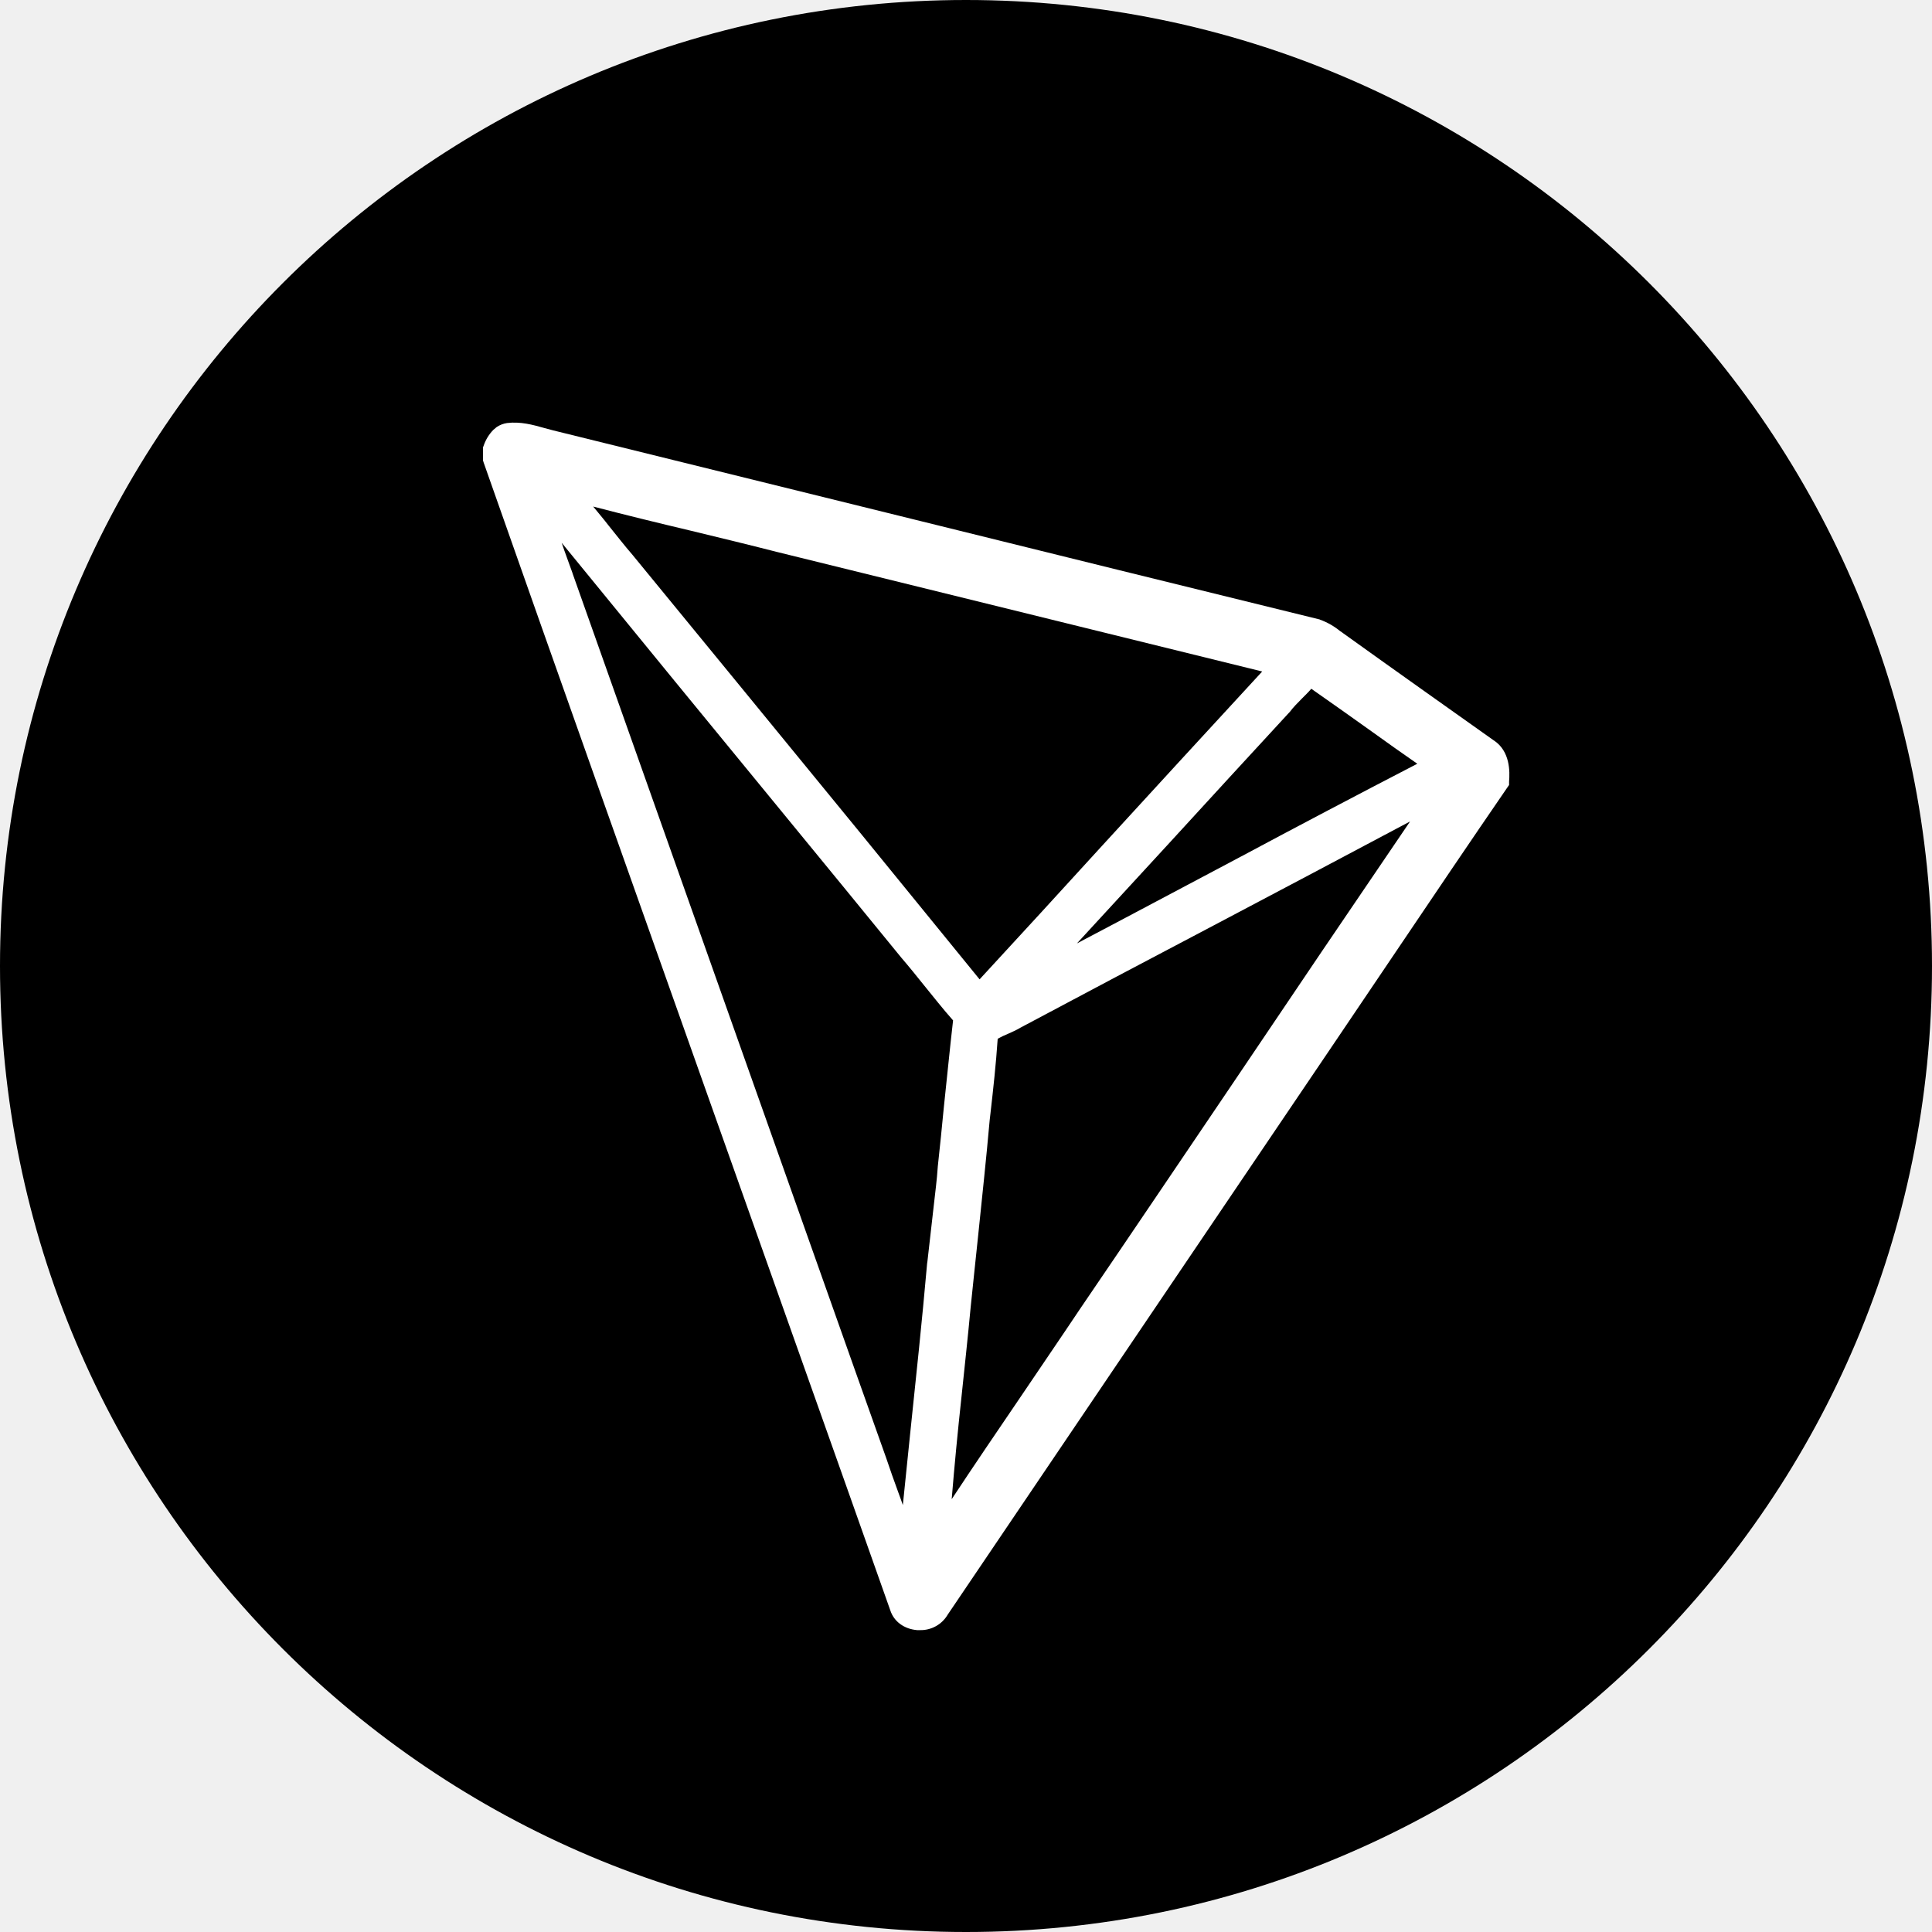
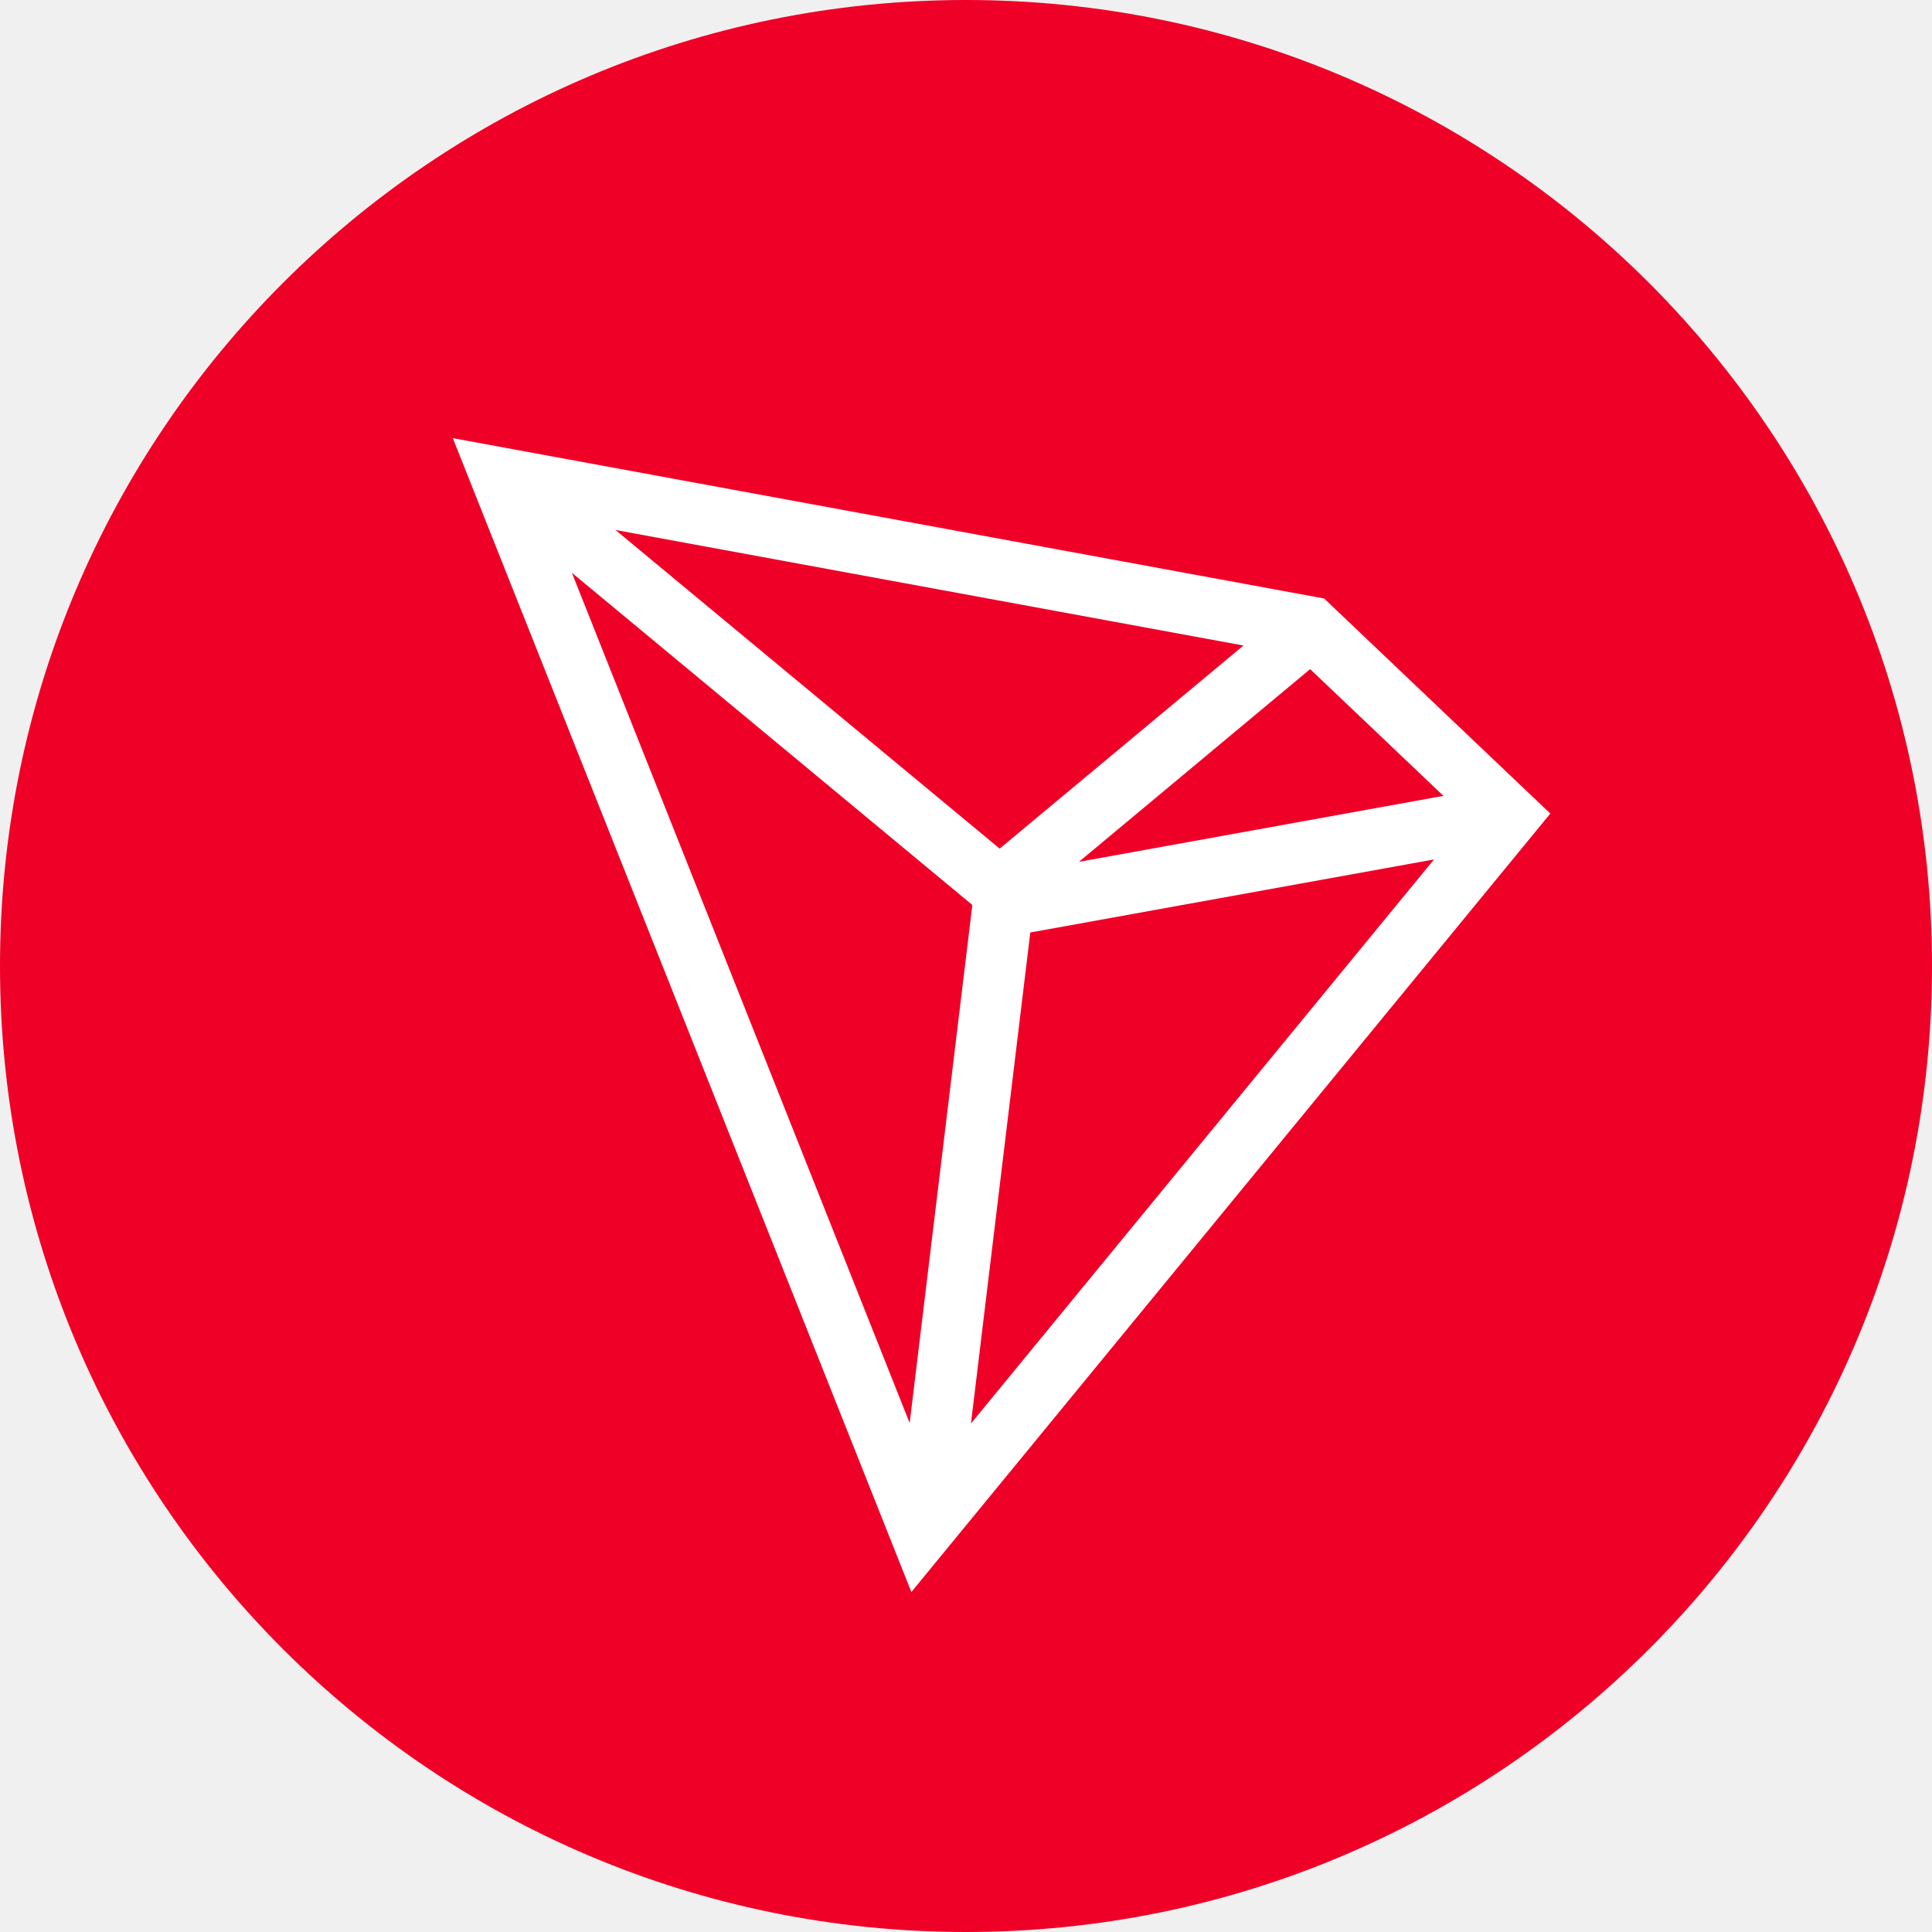
- <svg xmlns="http://www.w3.org/2000/svg" width="32" height="32">
+ <svg xmlns="http://www.w3.org/2000/svg" width="32" height="32" viewBox="0 0 32 32">
  <g fill="none">
-     <circle cx="16" cy="16" r="16" fill="#000" />
-     <path fill="#FFF" d="M24.745 12.266c-.799-.567-1.654-1.172-2.49-1.772-.019-.014-.037-.028-.06-.042a1.12 1.12 0 00-.328-.187l-.01-.005a3200.4 3200.4 0 01-6.709-1.654L9.164 7.129l-.157-.042c-.18-.051-.388-.108-.61-.08a.421.421 0 00-.17.066l-.056.047a.69.69 0 00-.157.253L8 7.411v.215l.01.033c1.26 3.585 2.554 7.222 3.802 10.741.961 2.71 1.96 5.516 2.934 8.272.06.187.231.31.444.328h.046a.519.519 0 00.462-.258l3.66-5.413c.891-1.317 1.783-2.638 2.675-3.955l1.095-1.622c.6-.89 1.22-1.809 1.835-2.704l.032-.046v-.057c.014-.164.018-.501-.25-.68m-4.288 1.974c-.86.454-1.737.923-2.62 1.387l1.544-1.678c.642-.703 1.312-1.43 1.968-2.142l.014-.014c.055-.075.125-.145.199-.22.05-.051.106-.103.157-.164.342.24.688.483 1.021.722.24.173.485.347.735.52a257.207 257.207 0 00-3.018 1.589m-2.208-.225c-.661.726-1.345 1.471-2.024 2.207a1308.127 1308.127 0 00-3.965-4.855l-1.779-2.17-.004-.005c-.134-.154-.264-.323-.393-.482-.083-.108-.171-.211-.259-.319.536.14 1.077.272 1.608.398.467.113.952.23 1.428.352l8.045 1.982c-.892.966-1.789 1.945-2.657 2.892m-2.325 9.134c.051-.492.107-.998.153-1.495.042-.399.083-.806.125-1.195.064-.624.134-1.27.19-1.903l.013-.112c.046-.404.092-.82.12-1.238a1.38 1.38 0 01.167-.08c.069-.032.138-.06.207-.102a611.674 611.674 0 013.207-1.697c1.068-.562 2.163-1.144 3.249-1.72a935.472 935.472 0 00-2.944 4.35c-.827 1.222-1.677 2.483-2.523 3.725-.332.497-.679 1.003-1.007 1.49-.37.544-.749 1.101-1.118 1.66.046-.563.101-1.13.161-1.683M9.484 9.496c-.06-.169-.126-.342-.181-.506 1.248 1.528 2.504 3.065 3.729 4.555.633.773 1.266 1.542 1.899 2.32.125.145.25.3.37.45.157.192.314.394.485.586-.056.482-.102.97-.153 1.438-.032.328-.064.657-.101.99v.004c-.014.21-.042.422-.065.628l-.106.933-.005.032c-.083.947-.185 1.903-.282 2.831-.041.384-.078.778-.12 1.172-.023-.07-.05-.141-.074-.207a21.05 21.05 0 01-.203-.576l-.495-1.392L9.483 9.496" />
+     <circle fill="#EF0027" cx="16" cy="16" r="16" />
+     <path d="M21.932 9.913L7.5 7.257l7.595 19.112 10.583-12.894-3.746-3.562zm-.232 1.17l2.208 2.099-6.038 1.093 3.83-3.192zm-5.142 2.973l-6.364-5.278 10.402 1.914-4.038 3.364zm-.453.934l-1.038 8.58L9.472 9.487l6.633 5.502zm.96.455l6.687-1.21-7.67 9.343.983-8.133z" fill="#FFF" />
  </g>
</svg>
